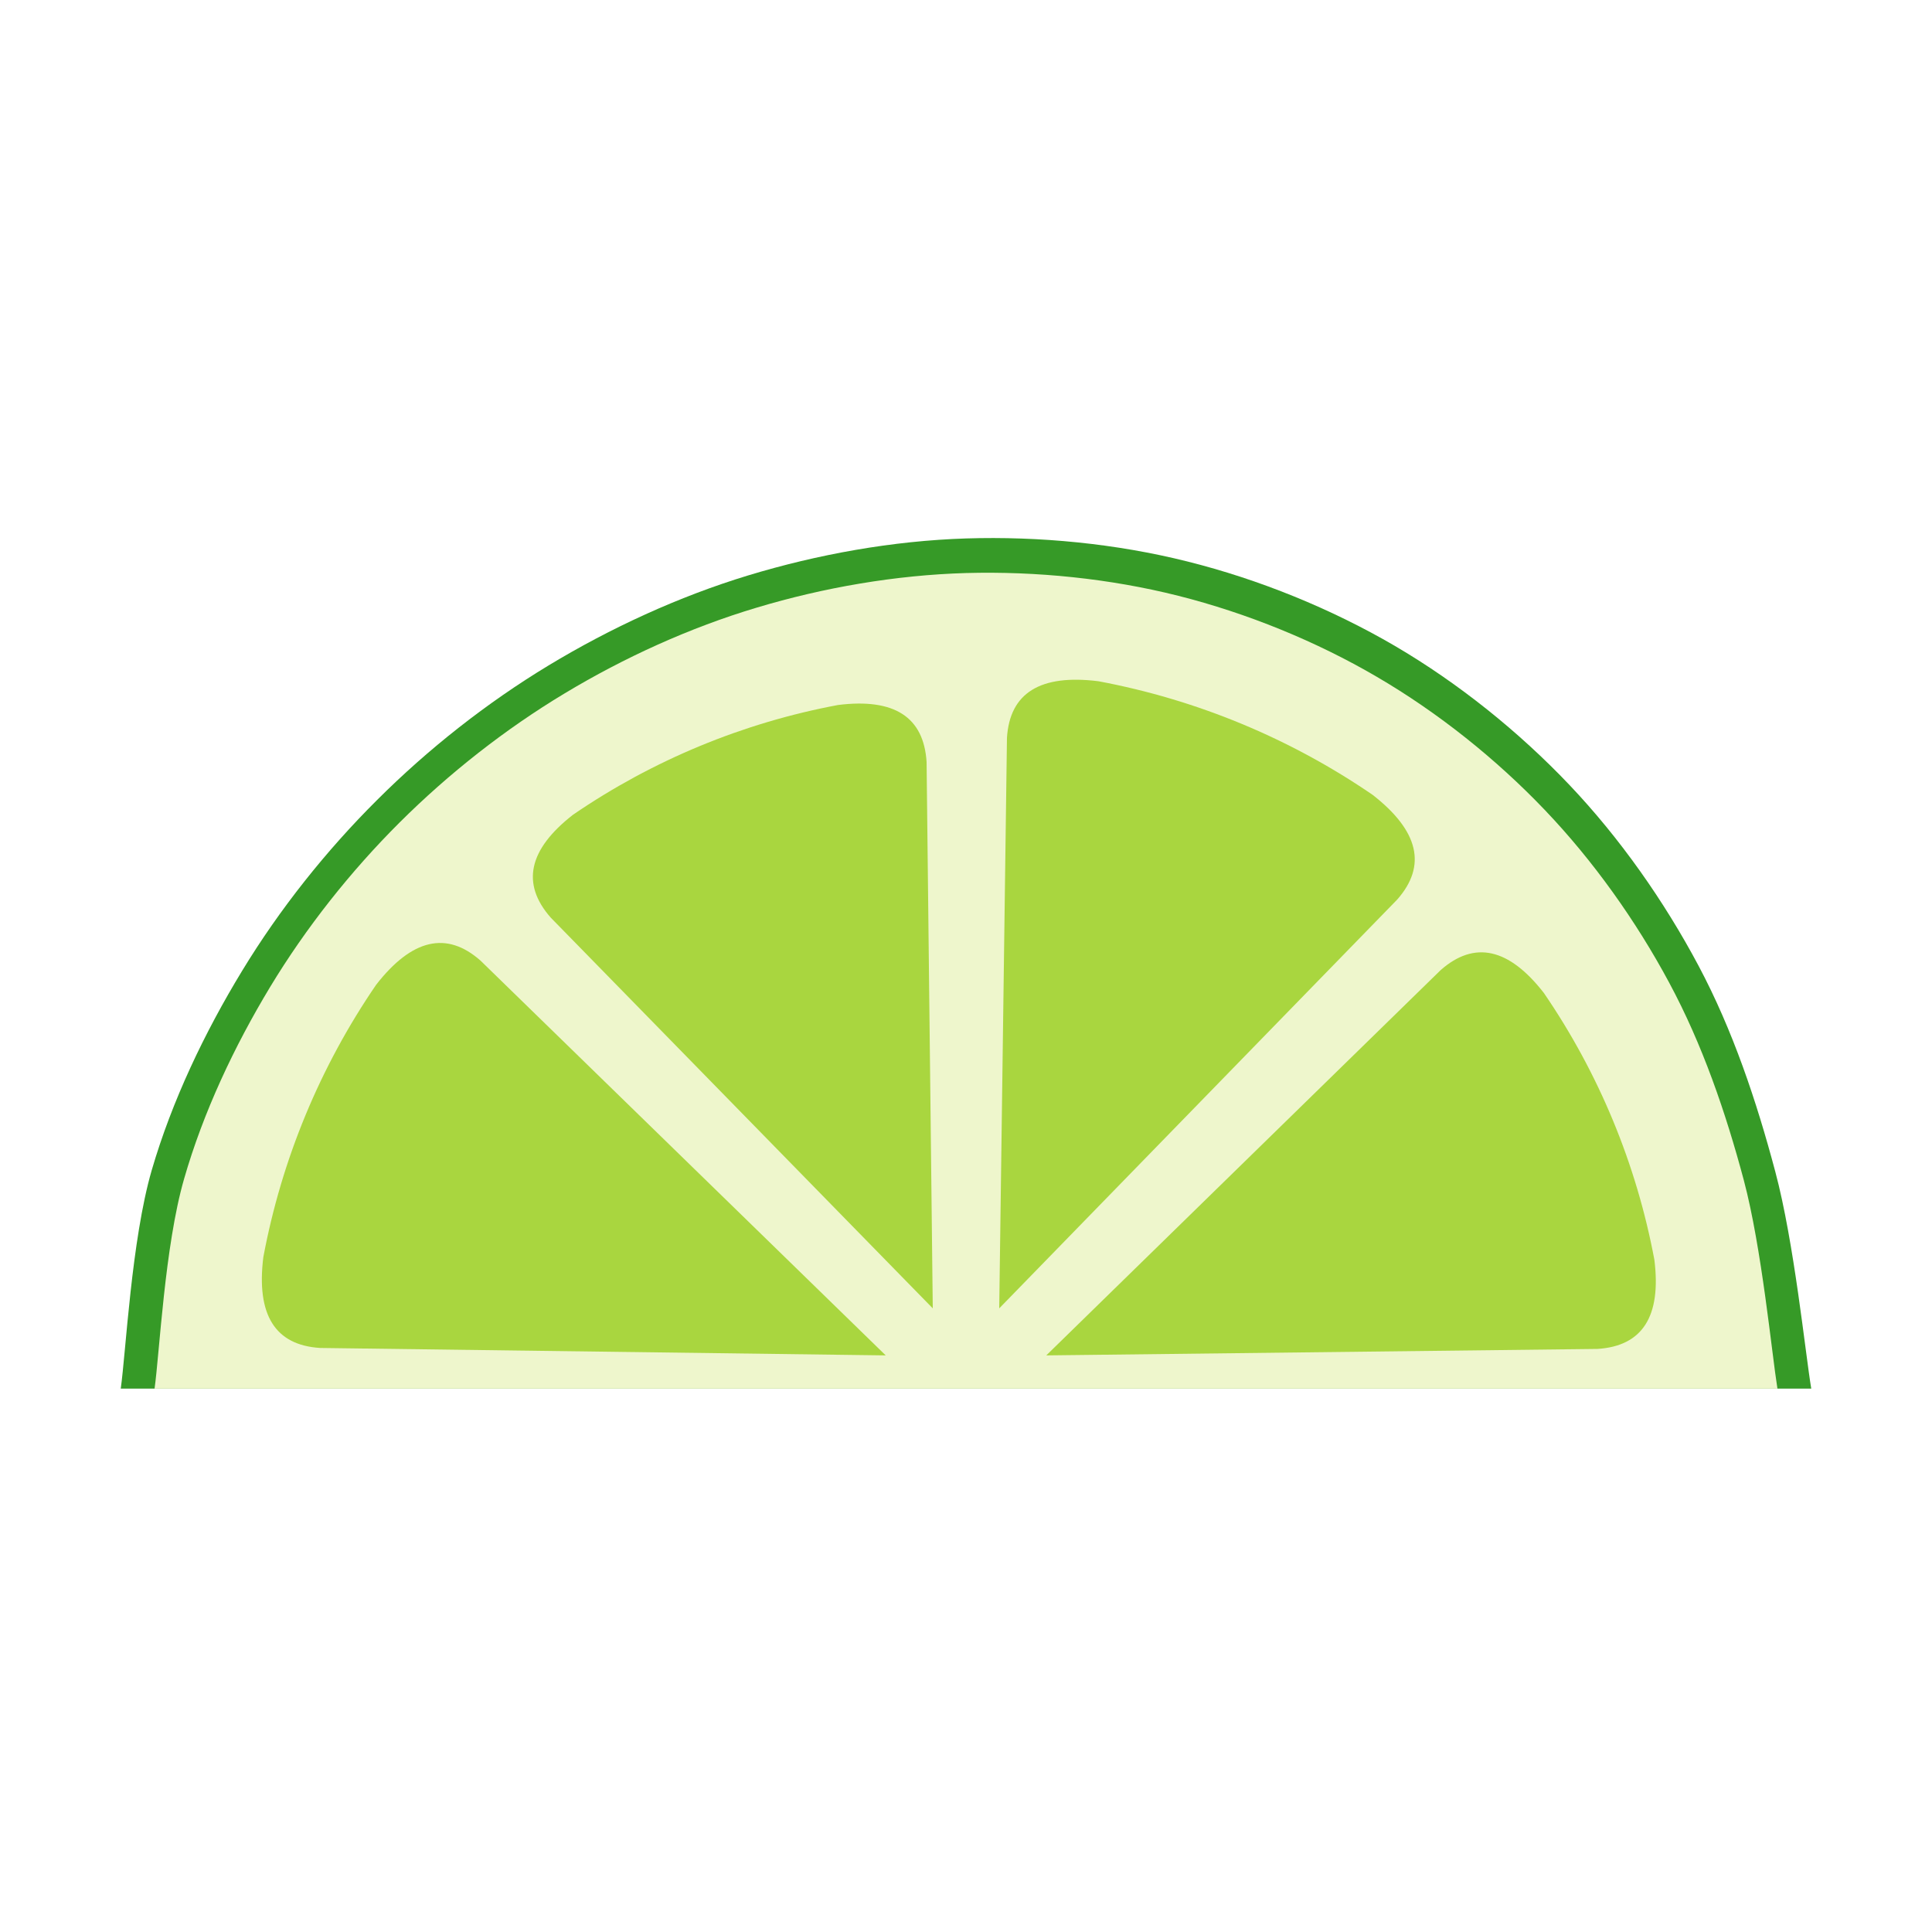
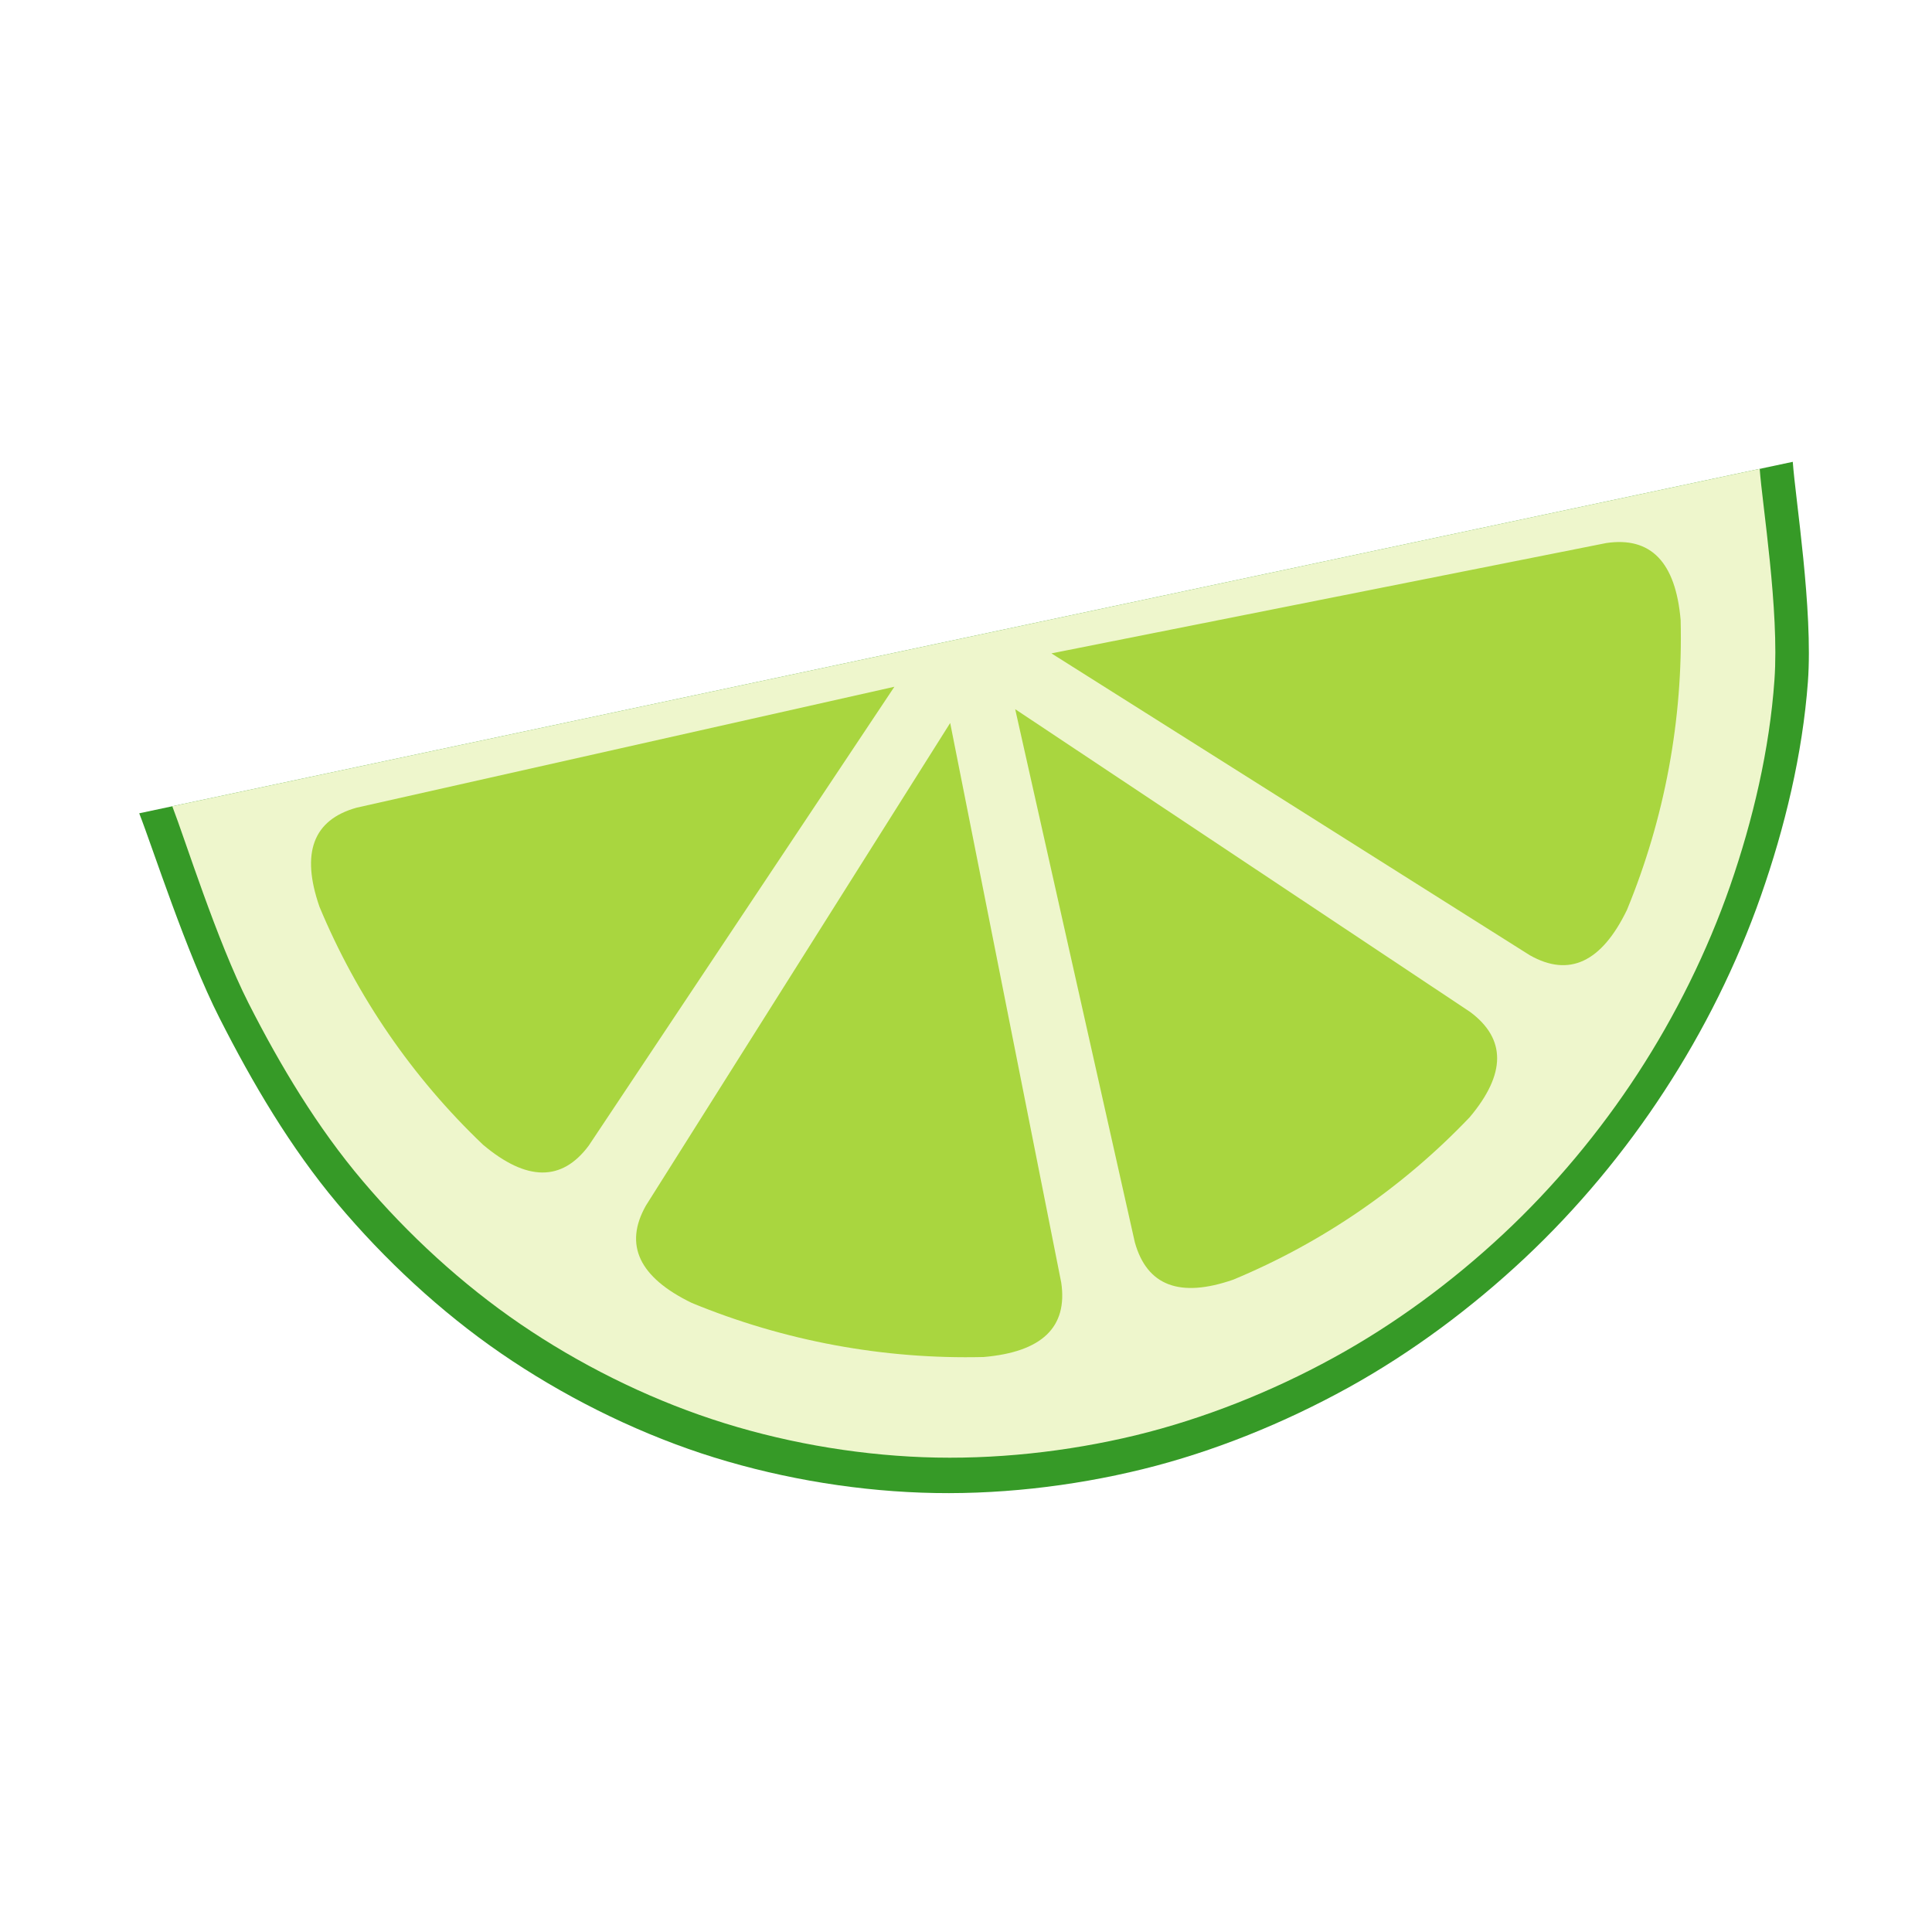
- <svg xmlns="http://www.w3.org/2000/svg" viewBox="-100 -143.75 200 200">
-   <path d="M-87.5,0 C-86.97,-3.76 -86.39,-15.38 -84.3,-22.59 C-82.2,-29.8 -78.82,-36.87 -74.93,-43.26 C-71.04,-49.66 -66.24,-55.69 -60.95,-60.95 C-55.67,-66.22 -49.62,-70.99 -43.22,-74.86 C-36.82,-78.73 -29.76,-81.99 -22.56,-84.18 C-15.35,-86.37 -7.58,-87.77 0,-88.01 C7.58,-88.25 15.54,-87.48 22.94,-85.62 C30.34,-83.77 37.8,-80.74 44.39,-76.89 C50.98,-73.03 57.24,-68 62.48,-62.48 C67.72,-56.96 72.28,-50.45 75.83,-43.78 C79.38,-37.11 81.84,-29.75 83.78,-22.45 C85.73,-15.15 86.88,-3.74 87.5,0 Z" fill="#369A27" />
-   <path d="M-84,0 C-83.49,-3.62 -82.95,-14.76 -80.95,-21.69 C-78.96,-28.62 -75.75,-35.43 -72.03,-41.59 C-68.31,-47.74 -63.7,-53.56 -58.62,-58.62 C-53.54,-63.68 -47.71,-68.27 -41.55,-71.97 C-35.39,-75.68 -28.59,-78.78 -21.66,-80.85 C-14.74,-82.93 -7.28,-84.22 0,-84.43 C7.28,-84.63 14.9,-83.86 21.99,-82.07 C29.08,-80.28 36.22,-77.38 42.54,-73.68 C48.86,-69.99 54.87,-65.19 59.91,-59.91 C64.95,-54.63 69.36,-48.42 72.79,-42.03 C76.23,-35.64 78.65,-28.58 80.52,-21.57 C82.38,-14.57 83.42,-3.6 84,0 Z" fill="#EEF6CC" />
-   <g fill="#A9D63F">
-     <path d="M-8.31,-3.44 L-66.87,-4.21 Q-73.85,-4.65 -72.74,-13.61 A74 74 0 0 1 -61.06,-41.81 Q-55.51,-48.94 -50.26,-44.31 Z" />
-     <path d="M-3.44,-8.31 L-42.99,-48.76 Q-47.61,-54.01 -40.68,-59.41 A72 72 0 0 1 -13.24,-70.77 Q-4.52,-71.86 -4.08,-64.87 Z" />
-     <path d="M3.44,-8.31 L4.24,-67.37 Q4.68,-74.35 13.7,-73.23 A74.5 74.5 0 0 1 42.09,-61.47 Q49.27,-55.88 44.64,-50.63 Z" />
-     <path d="M8.31,-3.44 L49.13,-43.32 Q54.38,-47.95 59.82,-40.96 A72.5 72.5 0 0 1 71.26,-13.34 Q72.36,-4.55 65.37,-4.11 Z" />
+ <svg xmlns="http://www.w3.org/2000/svg" viewBox="-100 -66 200 200">
+   <g transform="rotate(168)">
+     <path d="M-87.5,0 C-86.97,-3.76 -86.39,-15.38 -84.3,-22.59 C-82.2,-29.8 -78.82,-36.87 -74.93,-43.26 C-71.04,-49.66 -66.24,-55.69 -60.95,-60.95 C-55.67,-66.22 -49.62,-70.99 -43.22,-74.86 C-36.82,-78.73 -29.76,-81.99 -22.56,-84.18 C-15.35,-86.37 -7.58,-87.77 0,-88.01 C7.58,-88.25 15.54,-87.48 22.94,-85.62 C30.34,-83.77 37.8,-80.74 44.39,-76.89 C50.98,-73.03 57.24,-68 62.48,-62.48 C67.72,-56.96 72.28,-50.45 75.83,-43.78 C79.38,-37.11 81.84,-29.75 83.78,-22.45 C85.73,-15.15 86.88,-3.74 87.5,0 Z" fill="#369A27" />
+     <path d="M-84,0 C-83.49,-3.62 -82.95,-14.76 -80.95,-21.69 C-78.96,-28.62 -75.75,-35.43 -72.03,-41.59 C-68.31,-47.74 -63.7,-53.56 -58.62,-58.62 C-53.54,-63.68 -47.71,-68.27 -41.55,-71.97 C-35.39,-75.68 -28.59,-78.78 -21.66,-80.85 C-14.74,-82.93 -7.28,-84.22 0,-84.43 C7.28,-84.63 14.9,-83.86 21.99,-82.07 C29.08,-80.28 36.22,-77.38 42.54,-73.68 C48.86,-69.99 54.87,-65.19 59.91,-59.91 C64.95,-54.63 69.36,-48.42 72.79,-42.03 C76.23,-35.64 78.65,-28.58 80.52,-21.57 C82.38,-14.57 83.42,-3.6 84,0 Z" fill="#EEF6CC" />
+     <g fill="#A9D63F">
+       <path d="M-8.31,-3.44 L-66.87,-4.21 Q-73.85,-4.65 -72.74,-13.61 A74 74 0 0 1 -61.06,-41.81 Q-55.51,-48.94 -50.26,-44.31 Z" />
+       <path d="M-3.44,-8.31 L-42.99,-48.76 Q-47.61,-54.01 -40.68,-59.41 A72 72 0 0 1 -13.24,-70.77 Q-4.52,-71.86 -4.08,-64.87 Z" />
+       <path d="M3.44,-8.31 L4.24,-67.37 Q4.68,-74.35 13.7,-73.23 A74.5 74.5 0 0 1 42.09,-61.47 Q49.27,-55.88 44.64,-50.63 Z" />
+       <path d="M8.31,-3.44 L49.13,-43.32 Q54.38,-47.95 59.82,-40.96 A72.5 72.5 0 0 1 71.26,-13.34 Q72.36,-4.55 65.37,-4.11 Z" />
+     </g>
  </g>
</svg>
